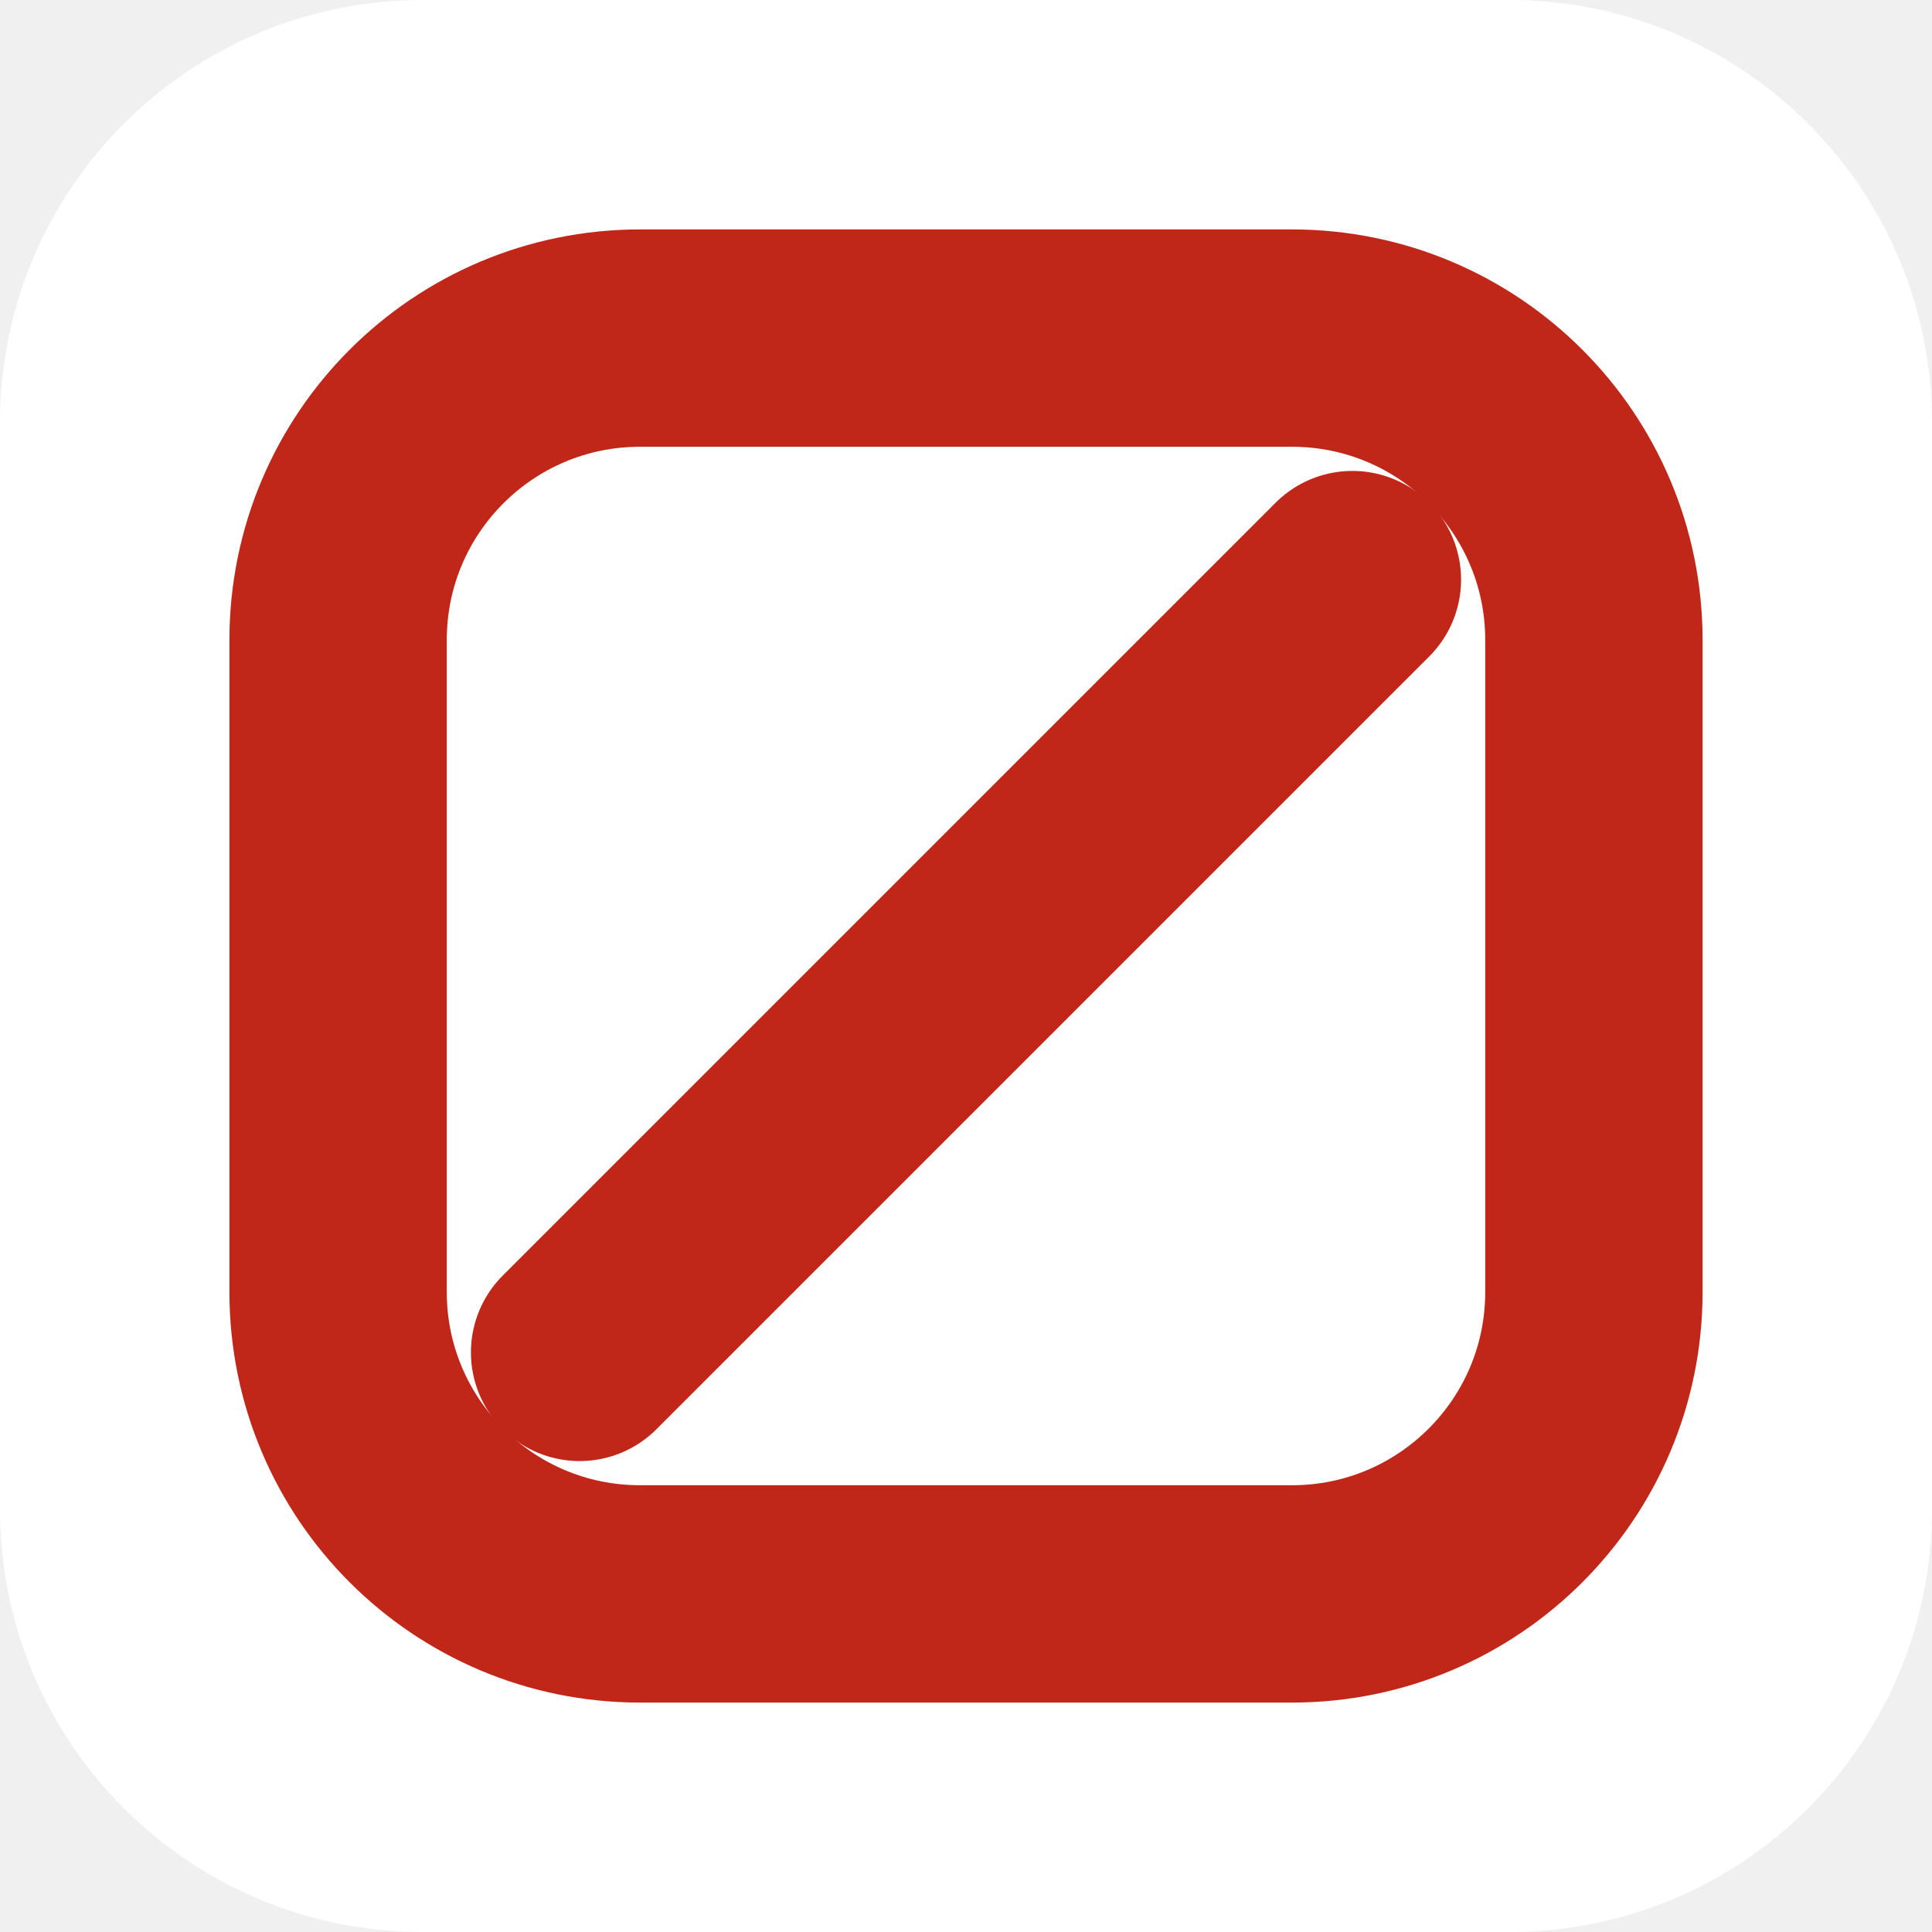
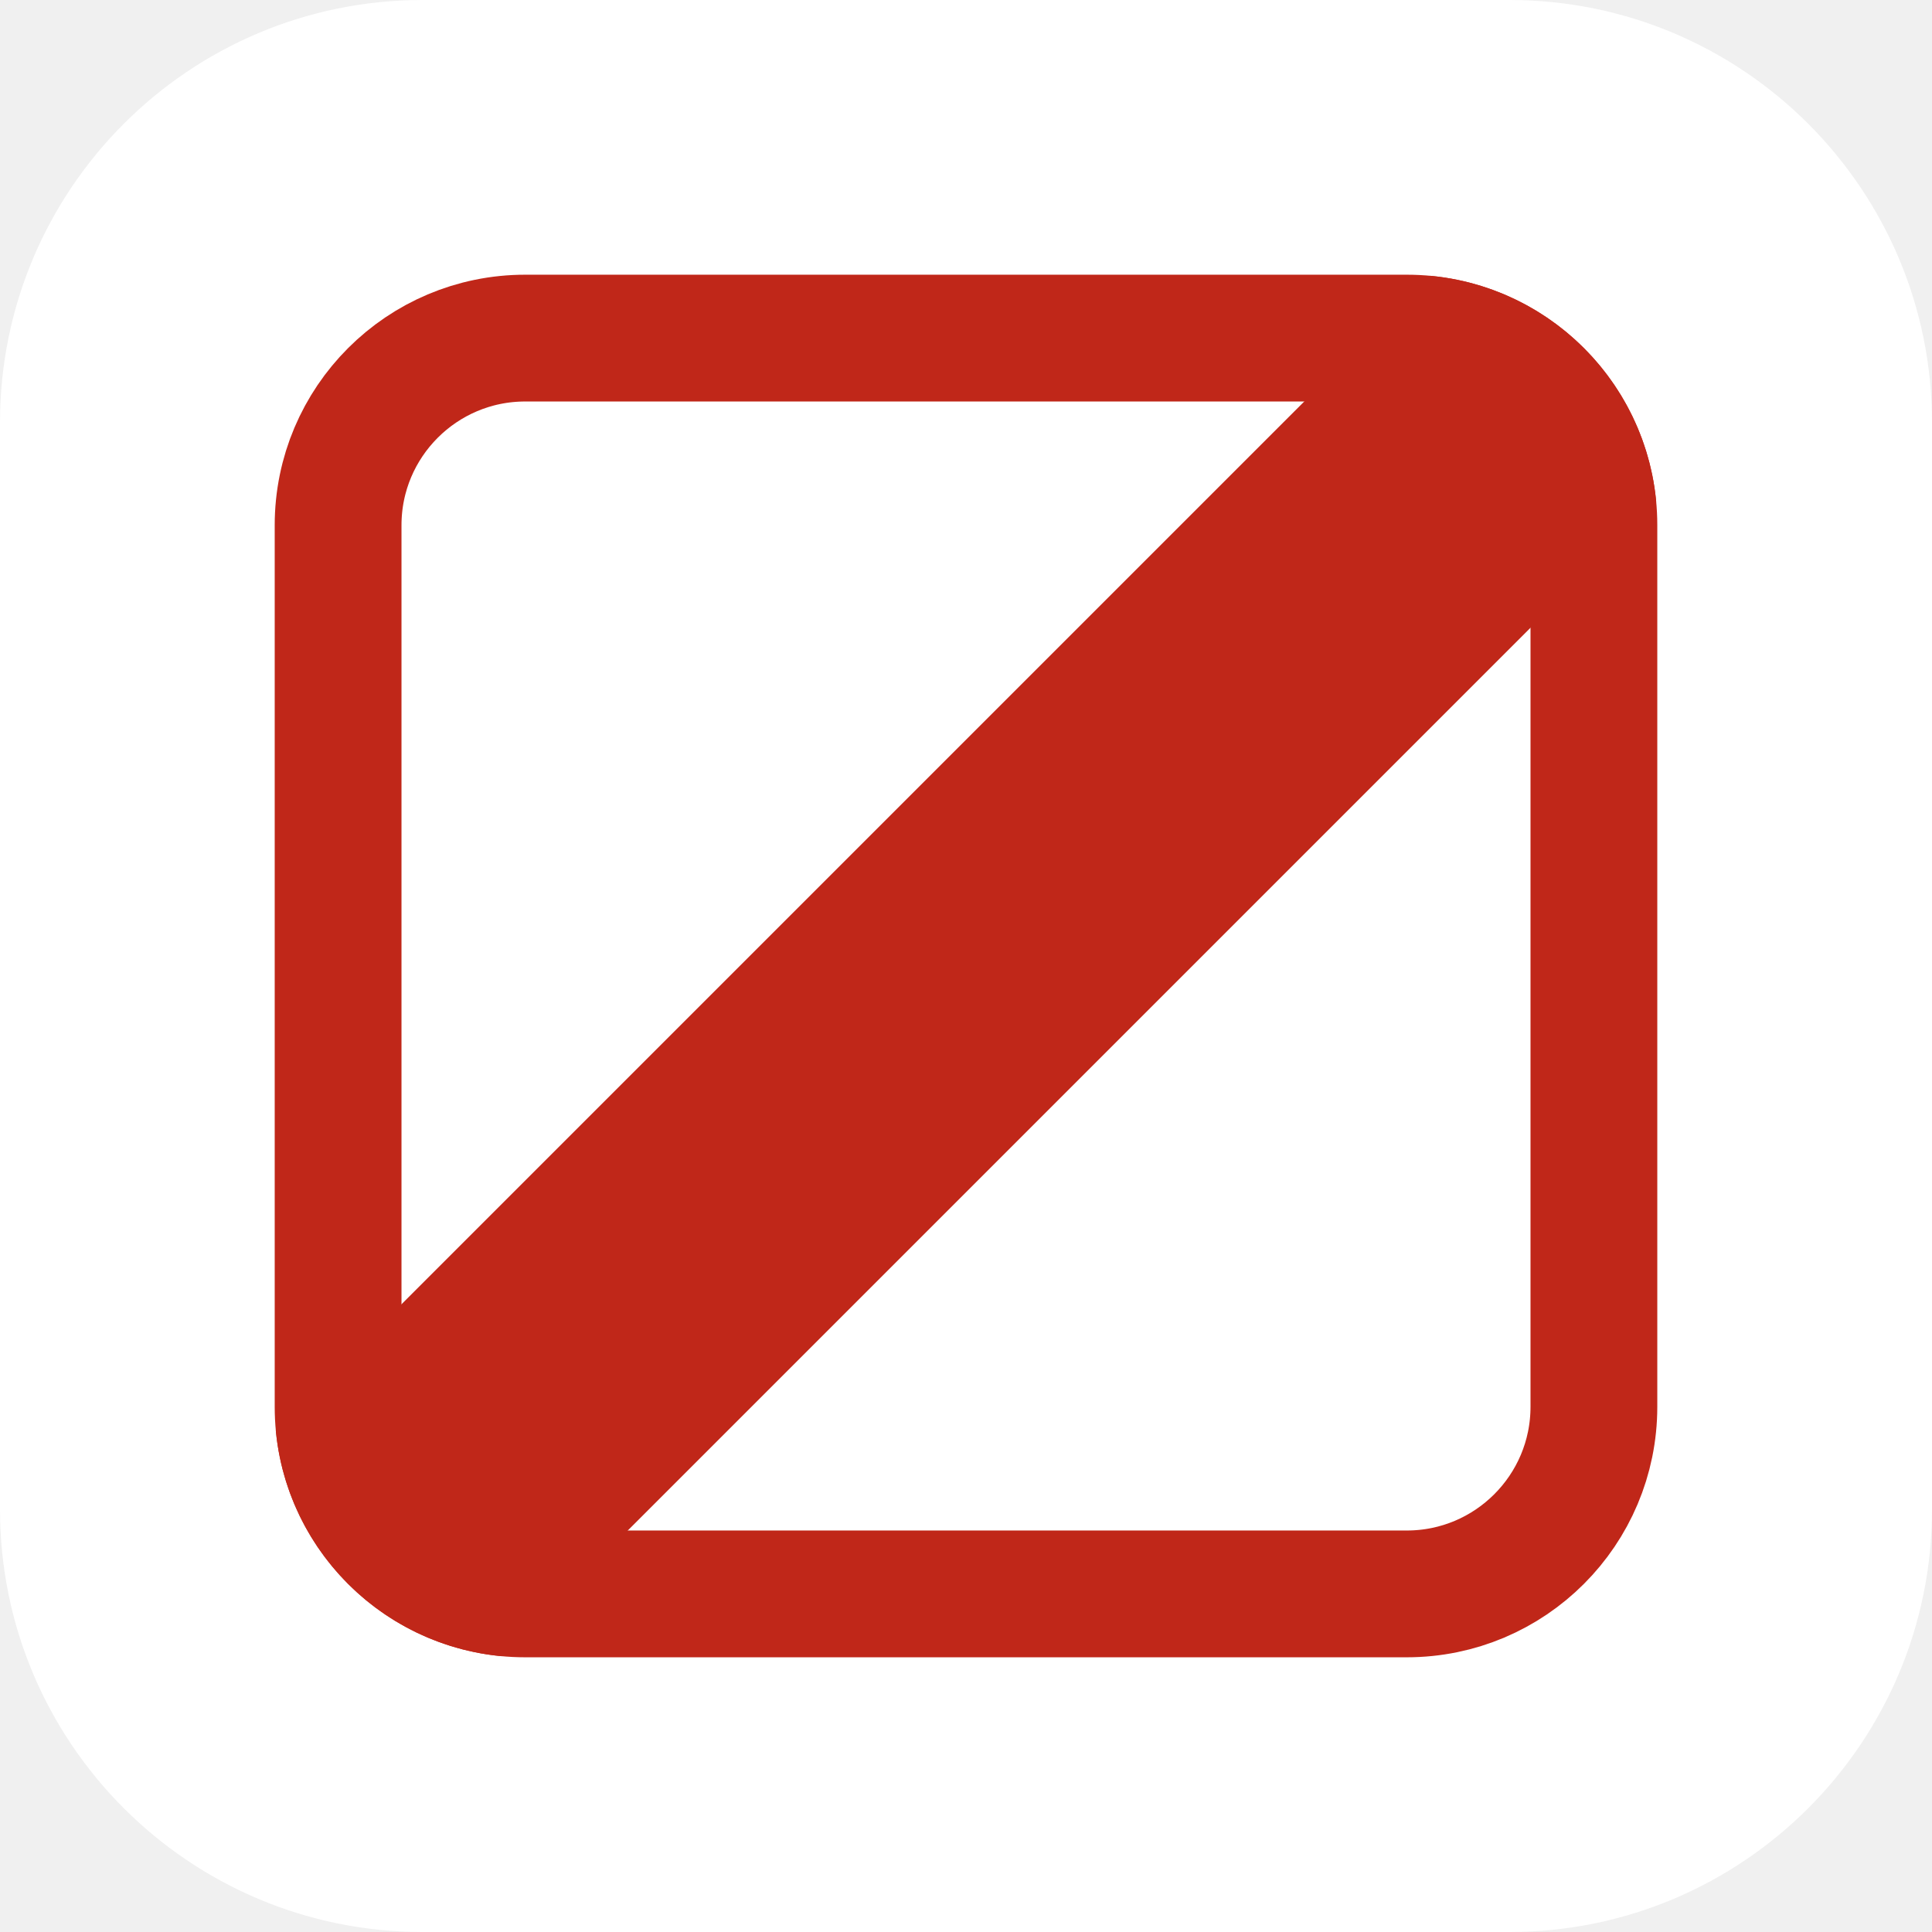
<svg xmlns="http://www.w3.org/2000/svg" viewBox="0 0 32 32">
+   <defs>
+     <clipPath id="unidad">
+       <rect x="4.55" y="4.55" width="22.9" height="22.9" rx="4.15" />
+     </clipPath>
+   </defs>
  <rect width="32" height="32" rx="7" fill="#ffffff" />
-   <rect x="5.6" y="5.6" width="20.8" height="20.8" rx="5" fill="none" stroke="#c02719" stroke-width="3.6" />
-   <path d="M9.6 22.4 22.4 9.6" stroke="#c02719" stroke-width="3.6" stroke-linecap="round" />
+   <rect x="5.6" y="5.6" width="20.8" height="20.8" rx="3.1" fill="none" stroke="#c02719" stroke-width="2.1" />
+   <path d="M5.6 26.4 26.4 5.6" stroke="#c02719" stroke-width="5.3" clip-path="url(#unidad)" />
</svg>
